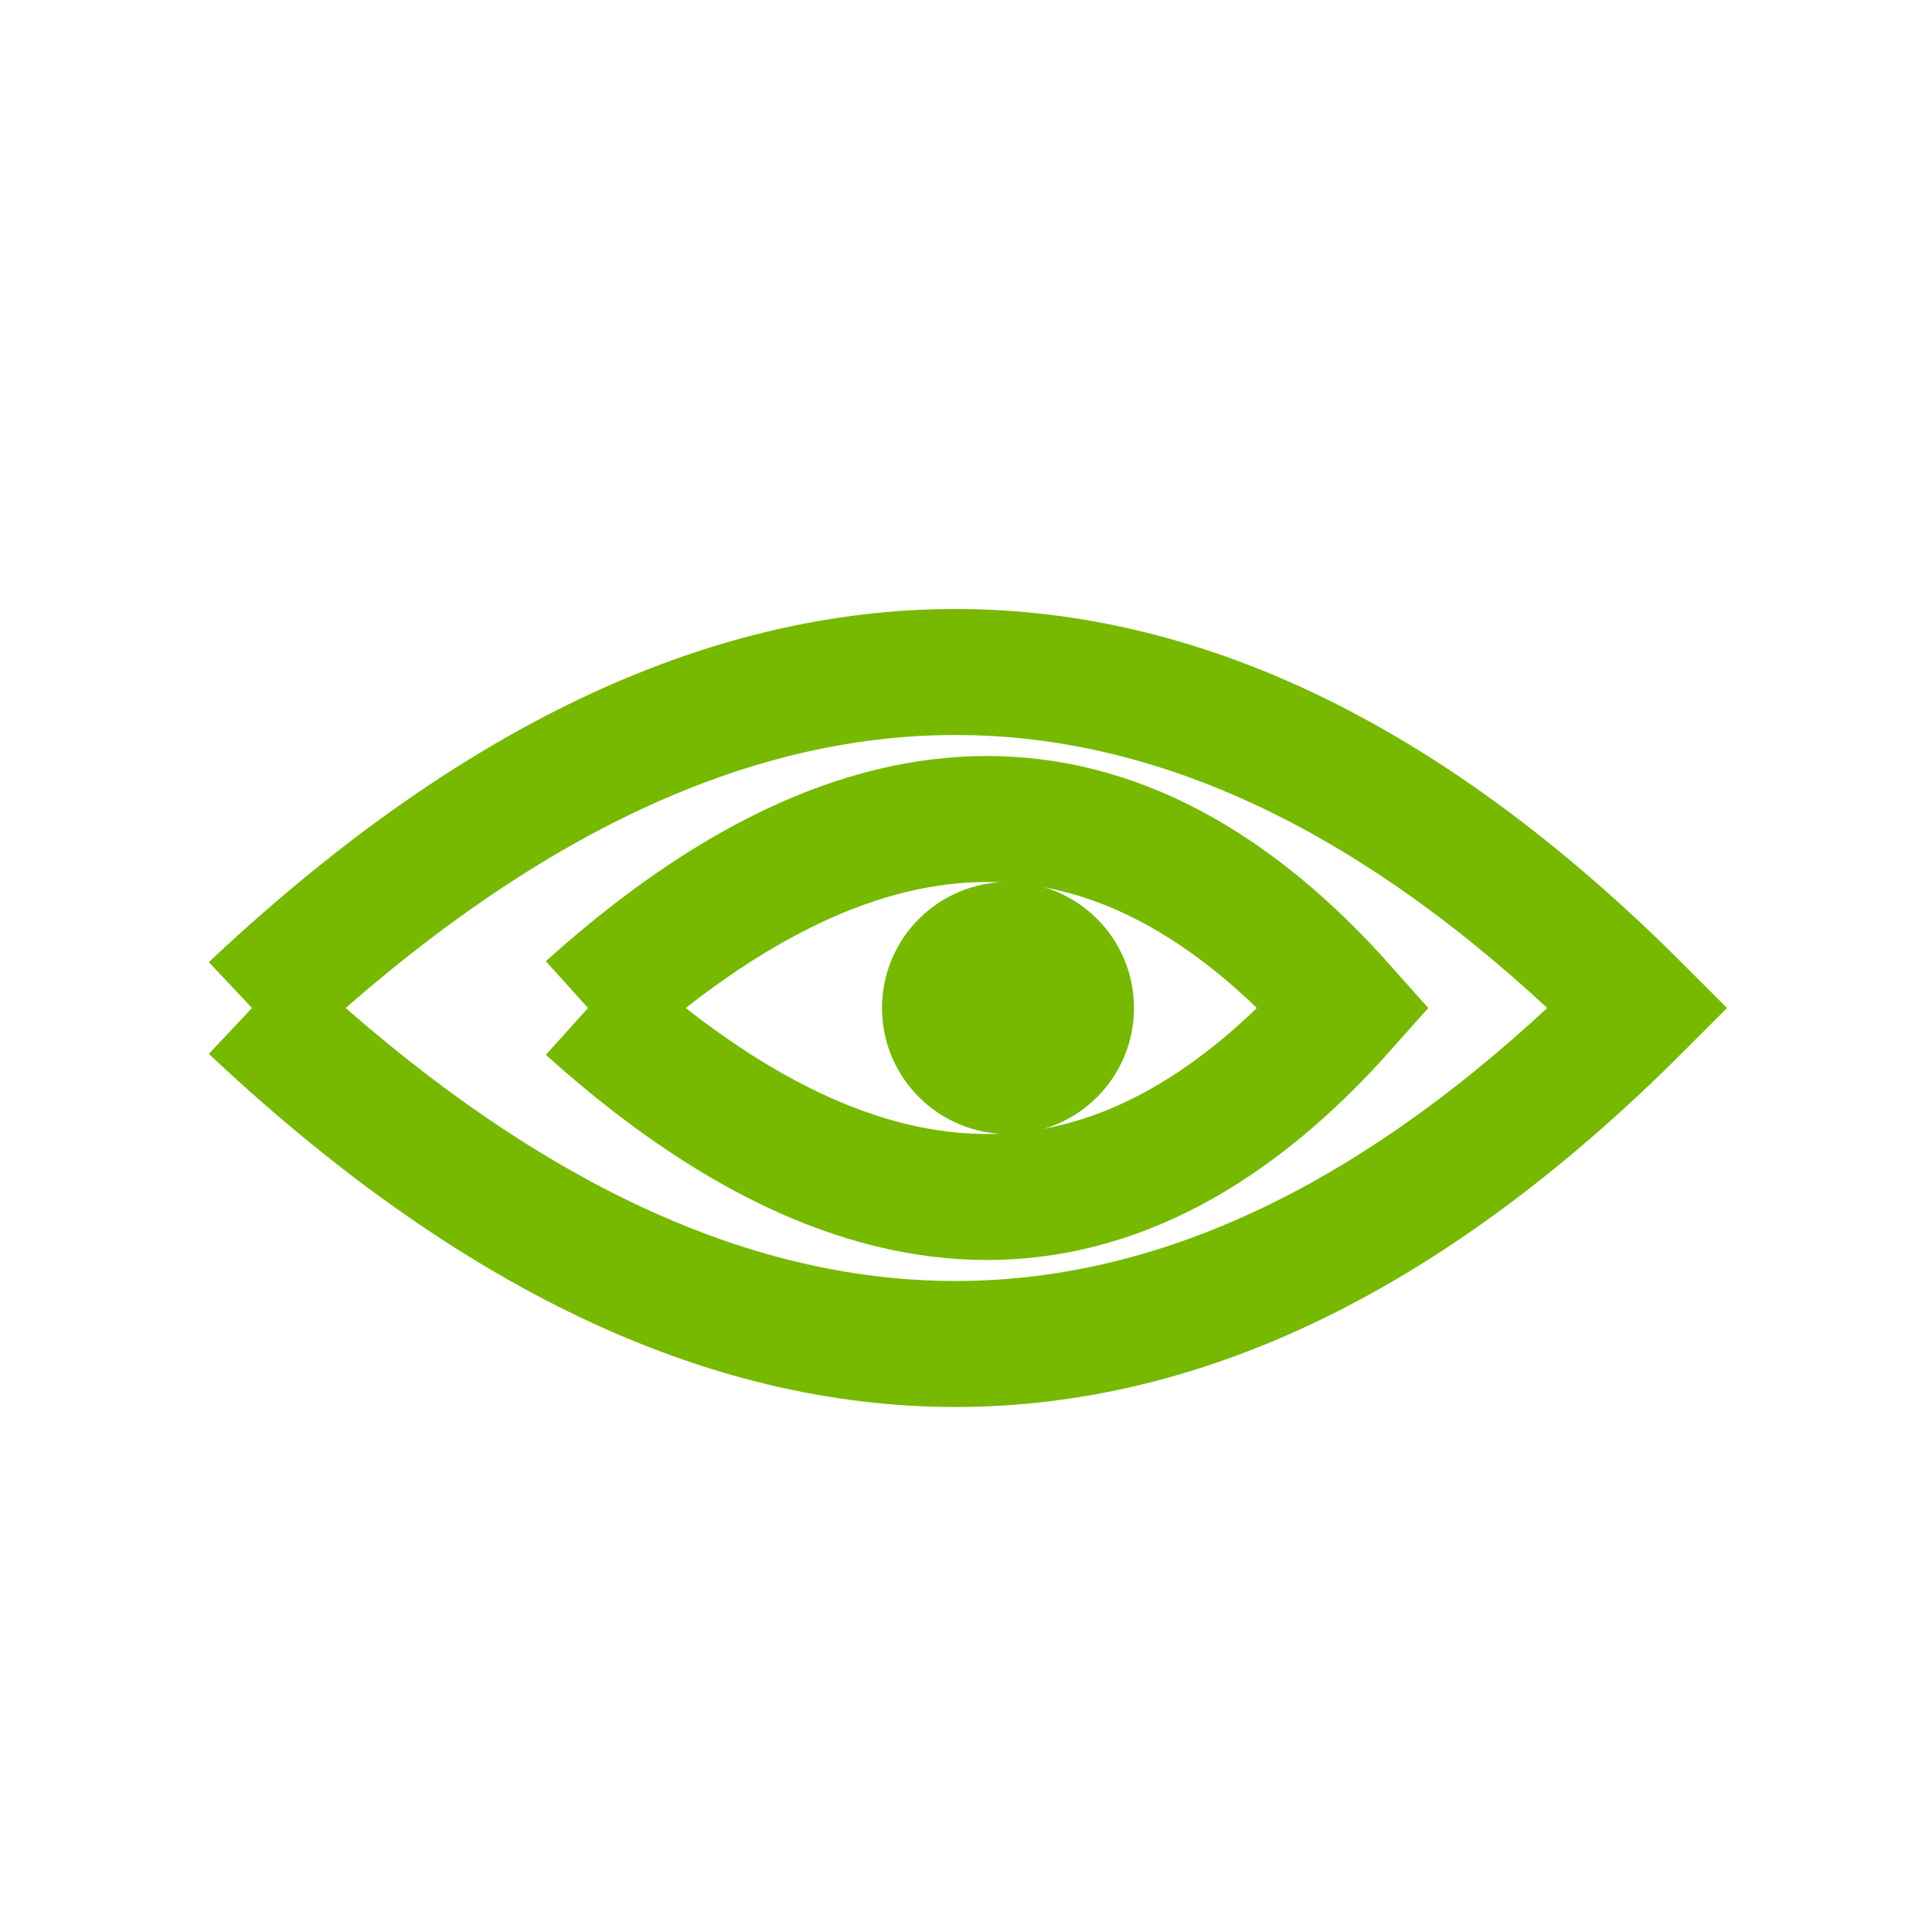
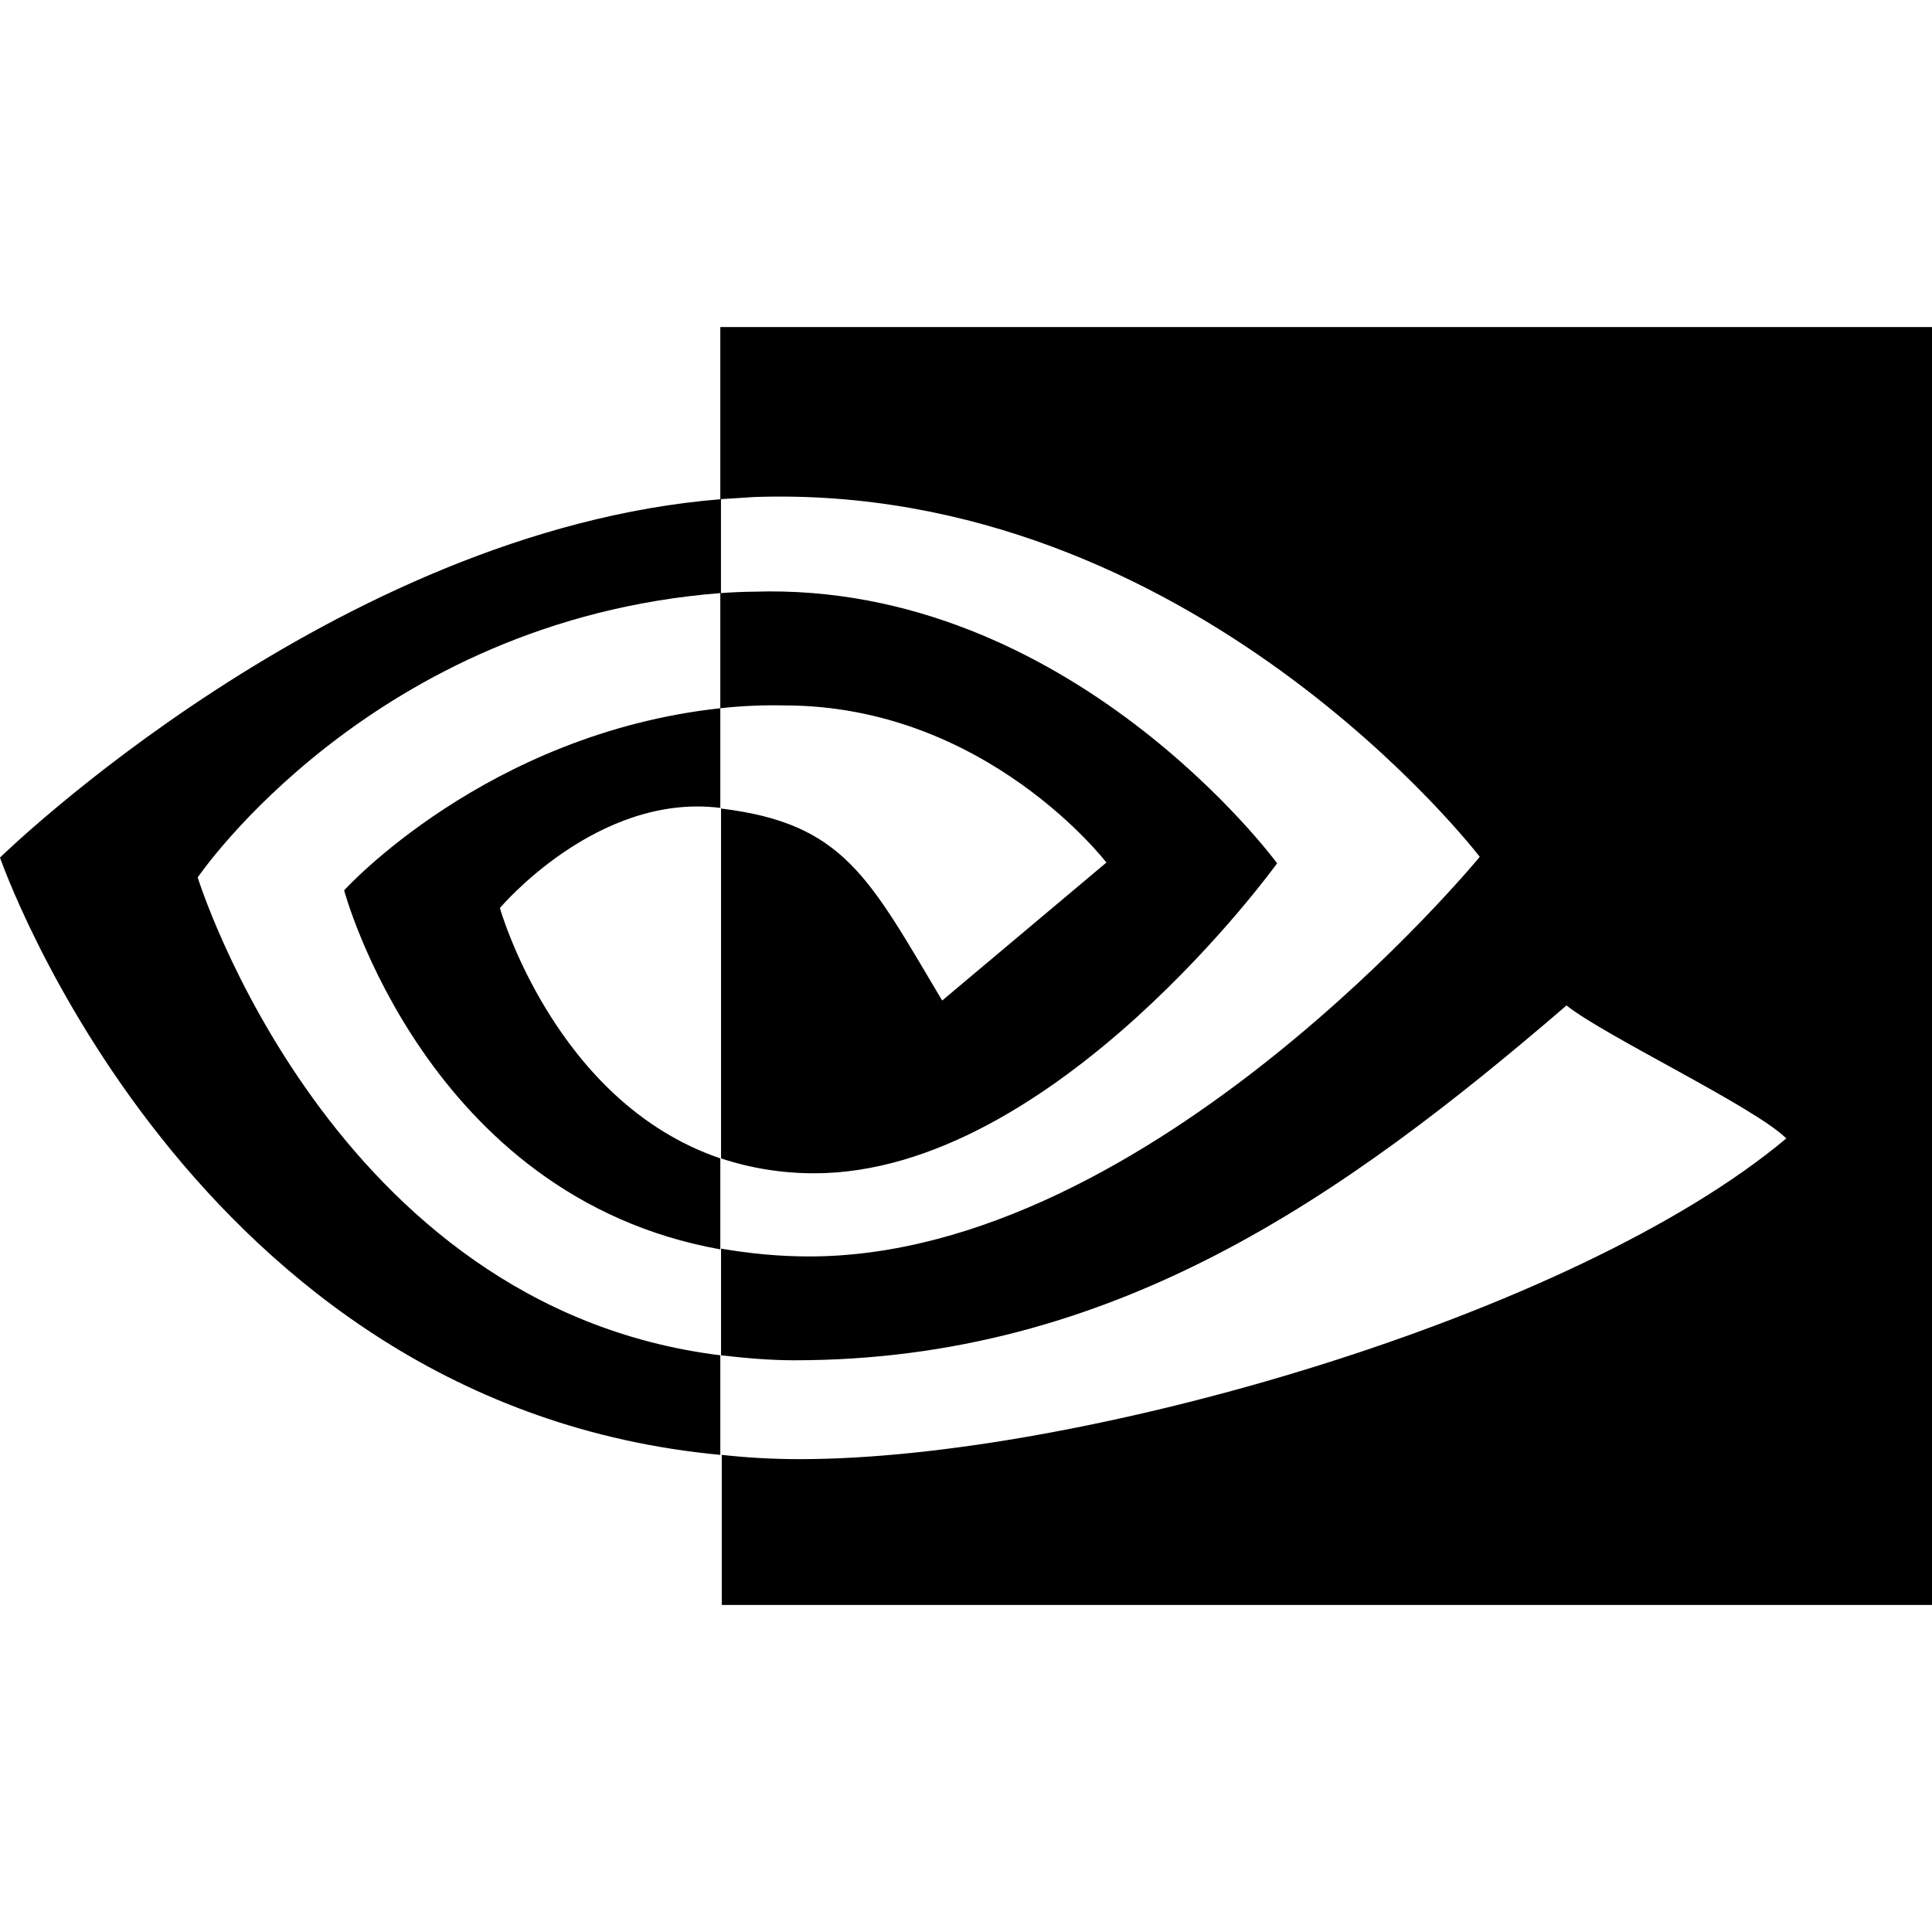
- <svg xmlns="http://www.w3.org/2000/svg" viewBox="0 0 46 46">
-   <path d="M6 24Q23 8 39 24Q23 40 6 24M14 24Q24 15 32 24Q24 33 14 24" fill="none" stroke="#76b900" stroke-width="3" />
-   <circle cx="24" cy="24" r="3" fill="#76b900" />
+ <svg xmlns="http://www.w3.org/2000/svg" role="img" viewBox="0 0 24 24">
+   <path d="M8.948 8.798v-1.43a6.7 6.7 0 0 1 .424-.018c3.922-.124 6.493 3.374 6.493 3.374s-2.774 3.851-5.75 3.851c-.398 0-.787-.062-1.158-.185v-4.346c1.528.185 1.837.857 2.747 2.385l2.04-1.714s-1.492-1.952-4-1.952a6.016 6.016 0 0 0-.796.035m0-4.735v2.138l.424-.027c5.45-.185 9.01 4.47 9.01 4.47s-4.08 4.964-8.33 4.964c-.37 0-.733-.035-1.095-.097v1.325c.3.035.61.062.91.062 3.957 0 6.82-2.023 9.593-4.408.459.371 2.34 1.263 2.73 1.652-2.633 2.208-8.772 3.984-12.253 3.984-.335 0-.653-.018-.971-.053v1.864H24V4.063zm0 10.326v1.131c-3.657-.654-4.673-4.46-4.673-4.46s1.758-1.944 4.673-2.262v1.237H8.94c-1.528-.186-2.73 1.245-2.73 1.245s.68 2.412 2.739 3.11M2.456 10.9s2.164-3.197 6.5-3.533V6.201C4.153 6.59 0 10.653 0 10.653s2.35 6.802 8.948 7.42v-1.237c-4.84-.6-6.492-5.936-6.492-5.936z" />
</svg>
